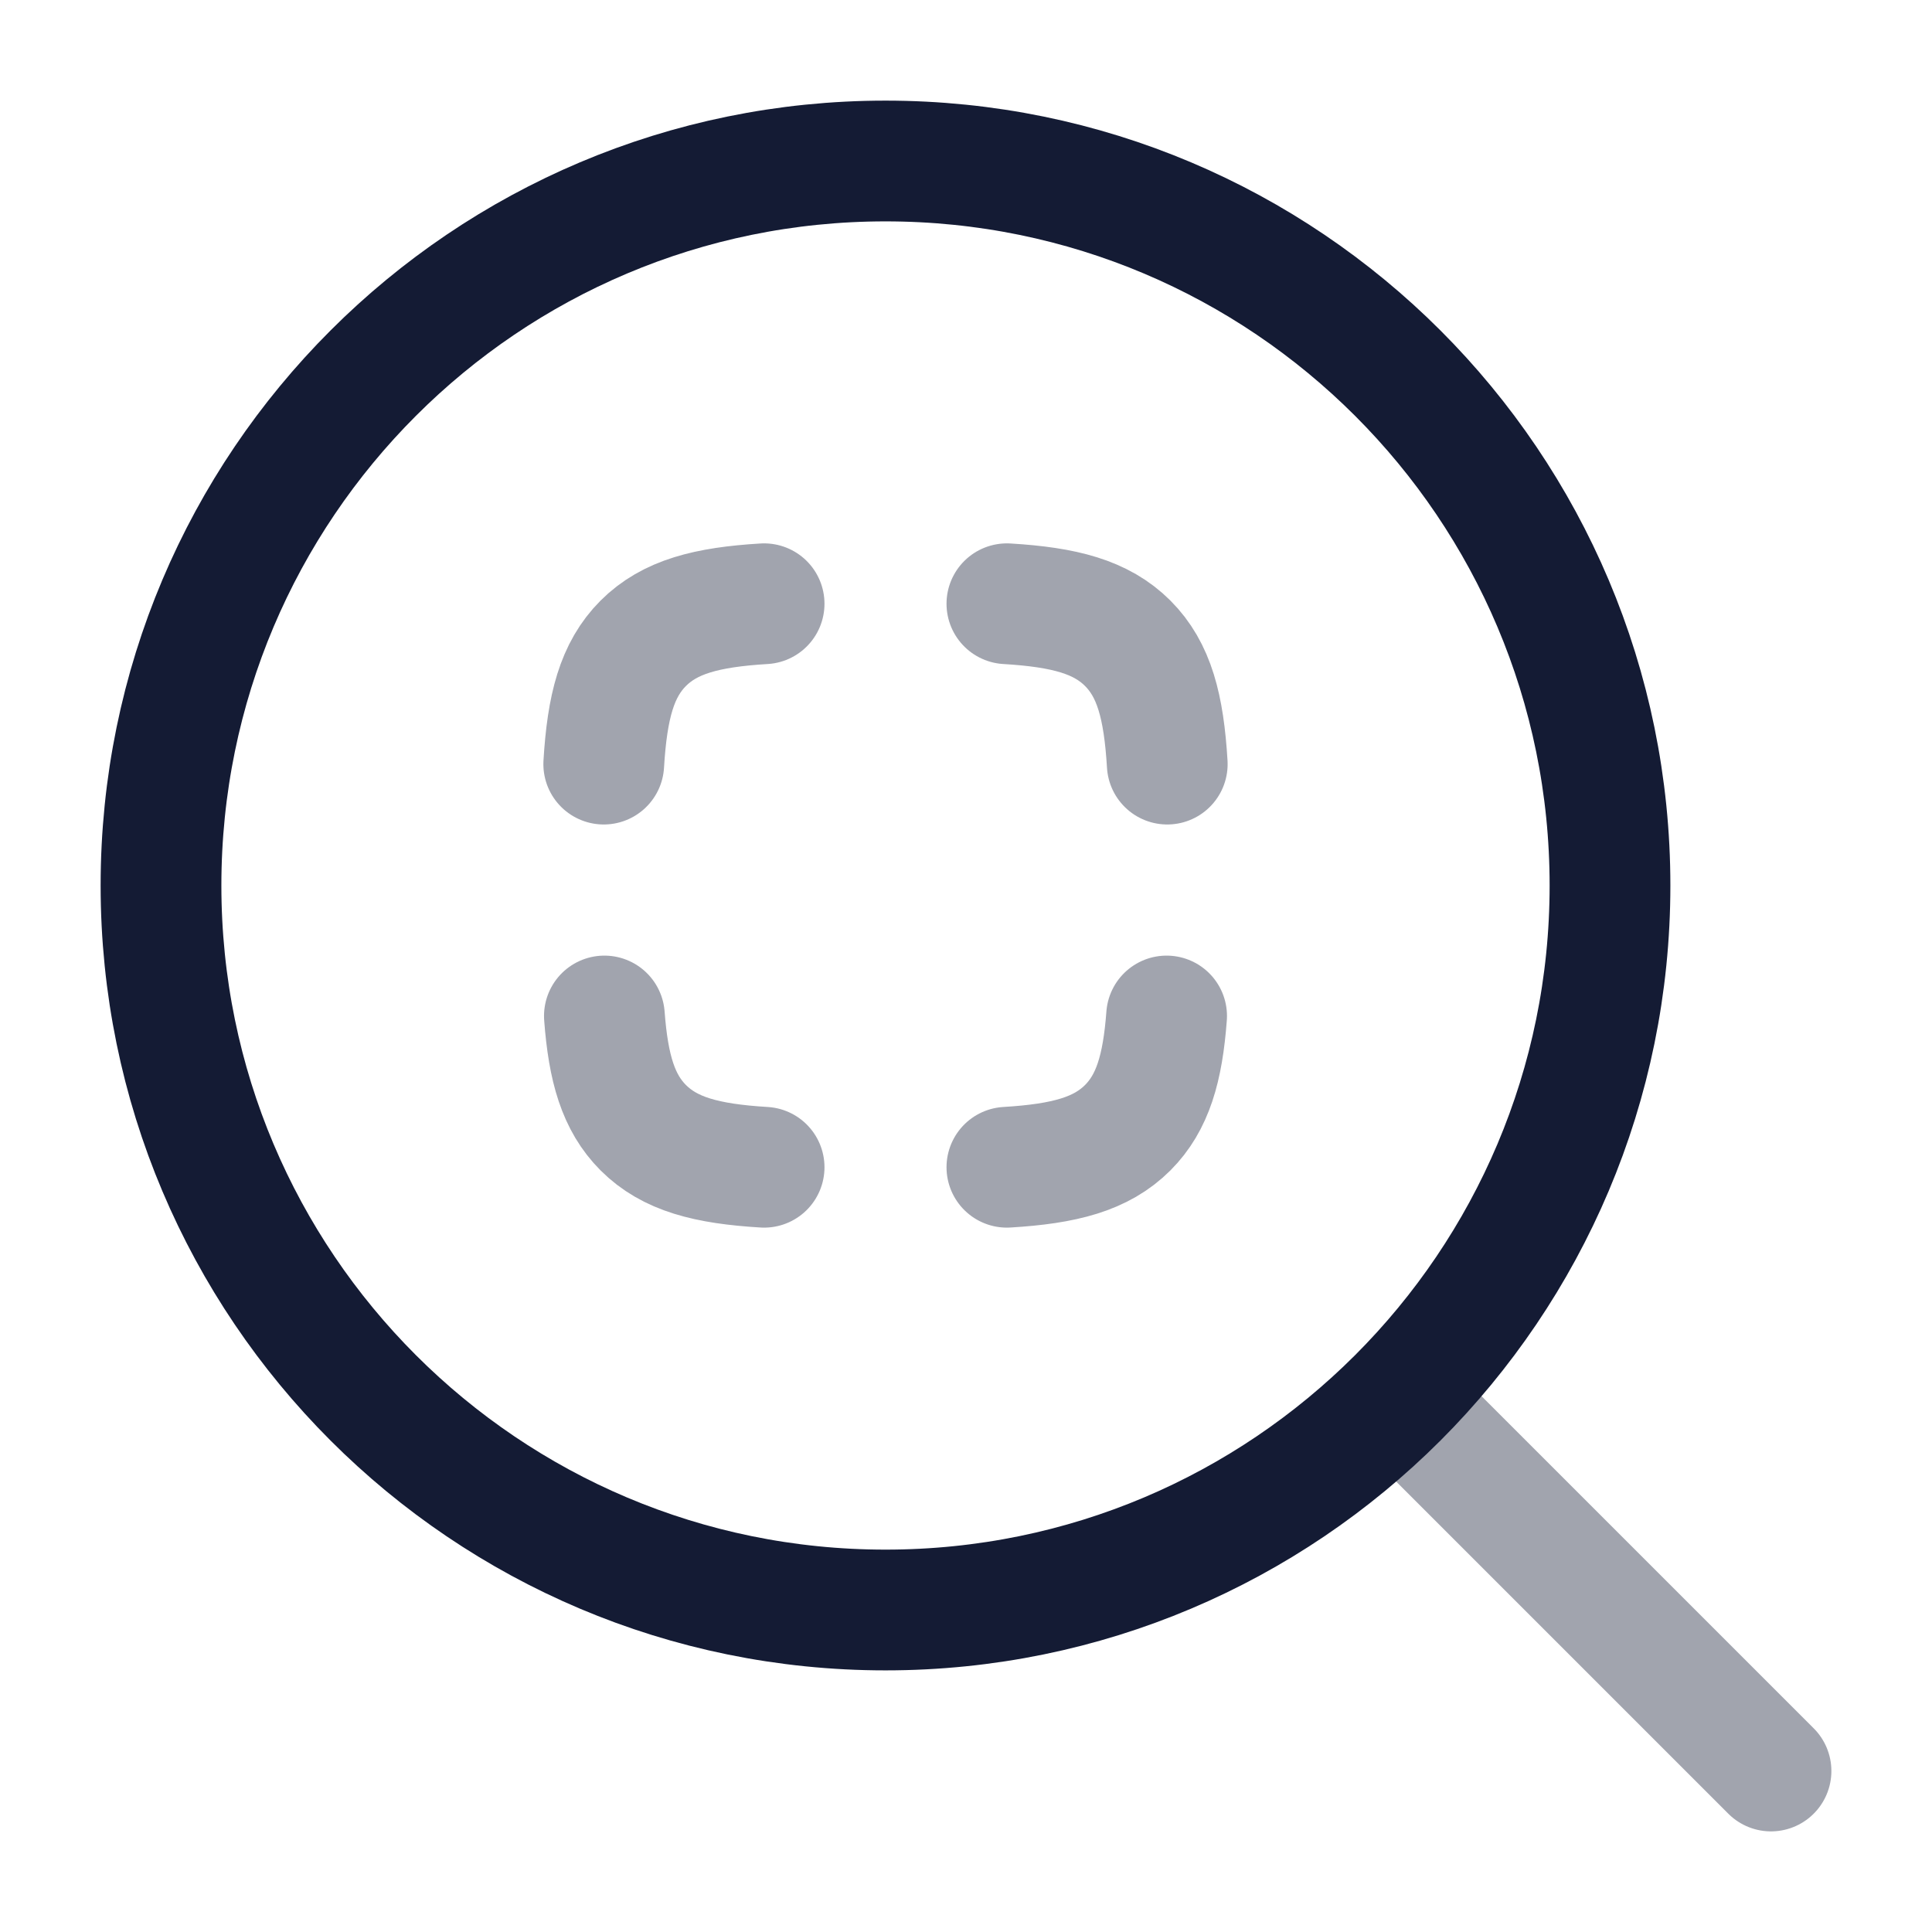
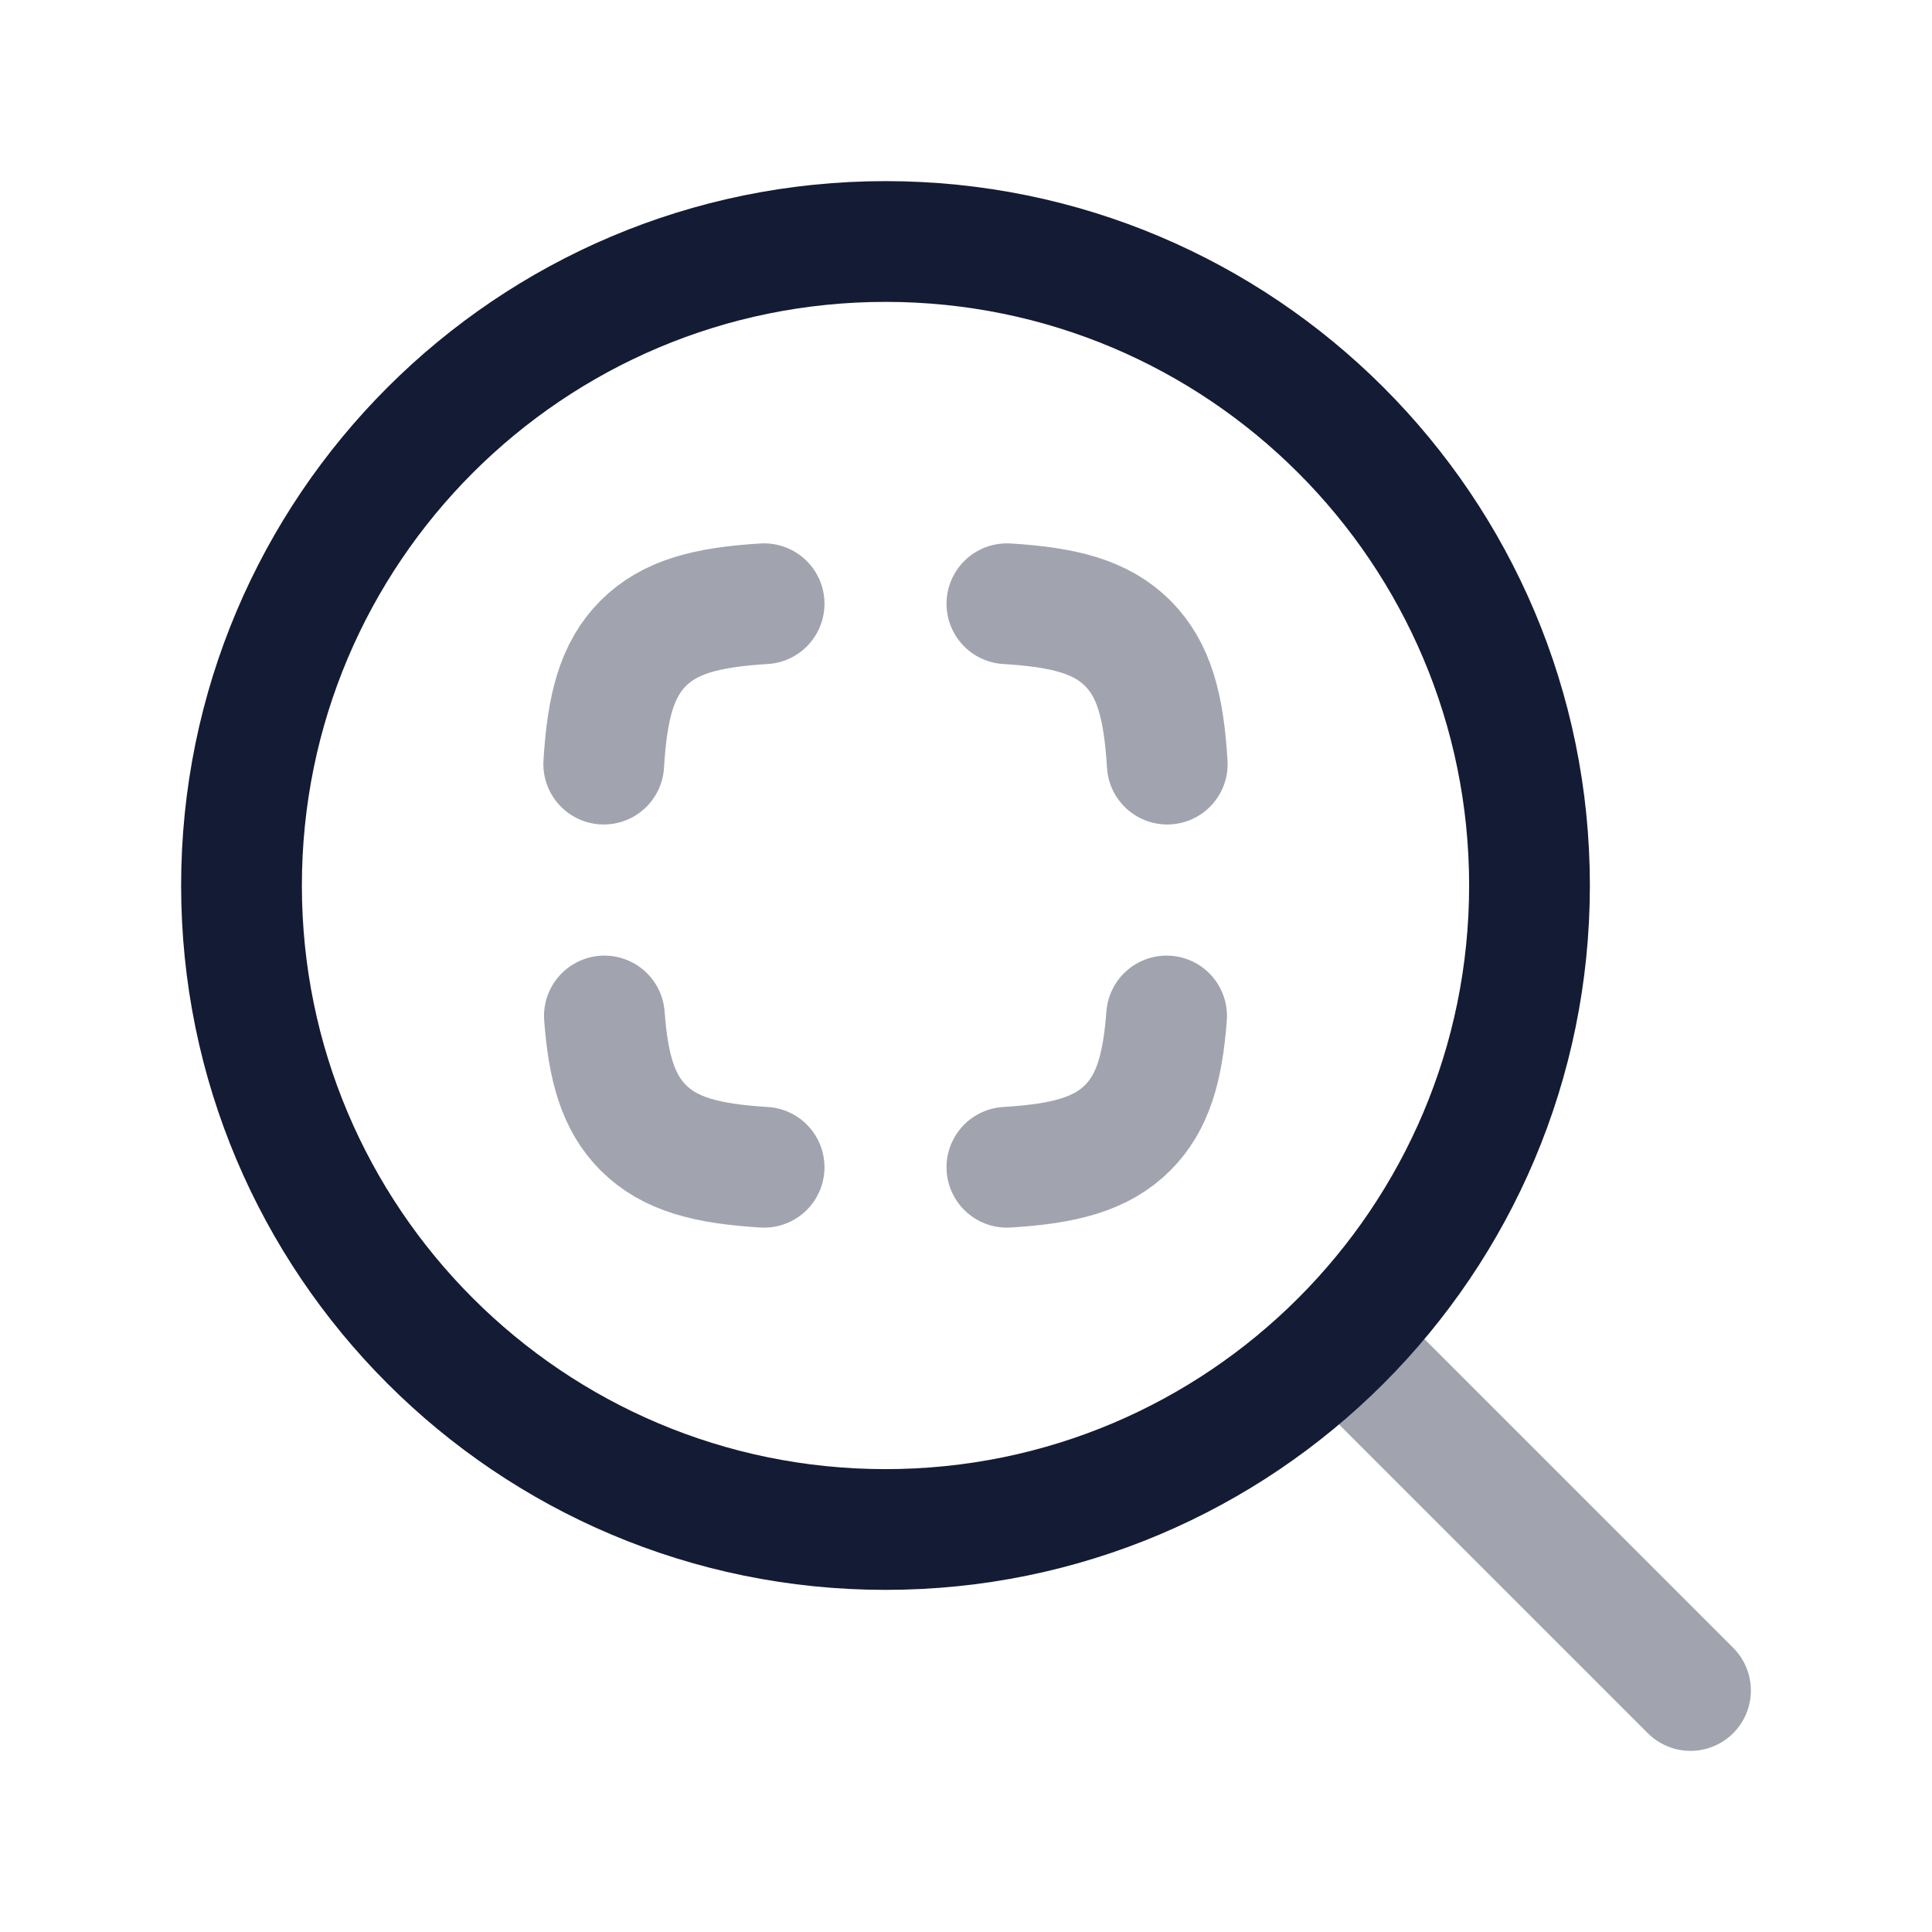
<svg xmlns="http://www.w3.org/2000/svg" width="24" height="24" viewBox="0 0 24 24" fill="none">
-   <path opacity="0.4" d="M17.5 17.5L22 22" stroke="#141B34" stroke-width="1.5" stroke-linecap="round" stroke-linejoin="round" />
-   <path d="M20 11C20 6.029 15.971 2 11 2C6.029 2 2 6.029 2 11C2 15.971 6.029 20 11 20C15.971 20 20 15.971 20 11Z" stroke="#141B34" stroke-width="1.5" stroke-linejoin="round" />
+   <path opacity="0.4" d="M17 17L21 21" stroke="#141B34" stroke-width="1.5" stroke-linecap="round" stroke-linejoin="round" />
+   <path d="M19 11C19 6.582 15.418 3 11 3C6.582 3 3 6.582 3 11C3 15.418 6.582 19 11 19C15.418 19 19 15.418 19 11Z" stroke="#141B34" stroke-width="1.5" stroke-linecap="round" stroke-linejoin="round" />
  <path opacity="0.4" d="M9.492 7.5C8.776 7.543 8.32 7.663 7.991 7.991C7.663 8.32 7.543 8.776 7.5 9.492M12.508 7.5C13.224 7.543 13.68 7.663 14.009 7.991C14.337 8.32 14.457 8.776 14.5 9.492M14.492 12.621C14.443 13.273 14.319 13.698 14.009 14.009C13.68 14.337 13.224 14.457 12.508 14.5M9.492 14.5C8.776 14.457 8.32 14.337 7.991 14.009C7.681 13.698 7.557 13.273 7.508 12.621" stroke="#141B34" stroke-width="1.5" stroke-linecap="round" stroke-linejoin="round" />
</svg>
